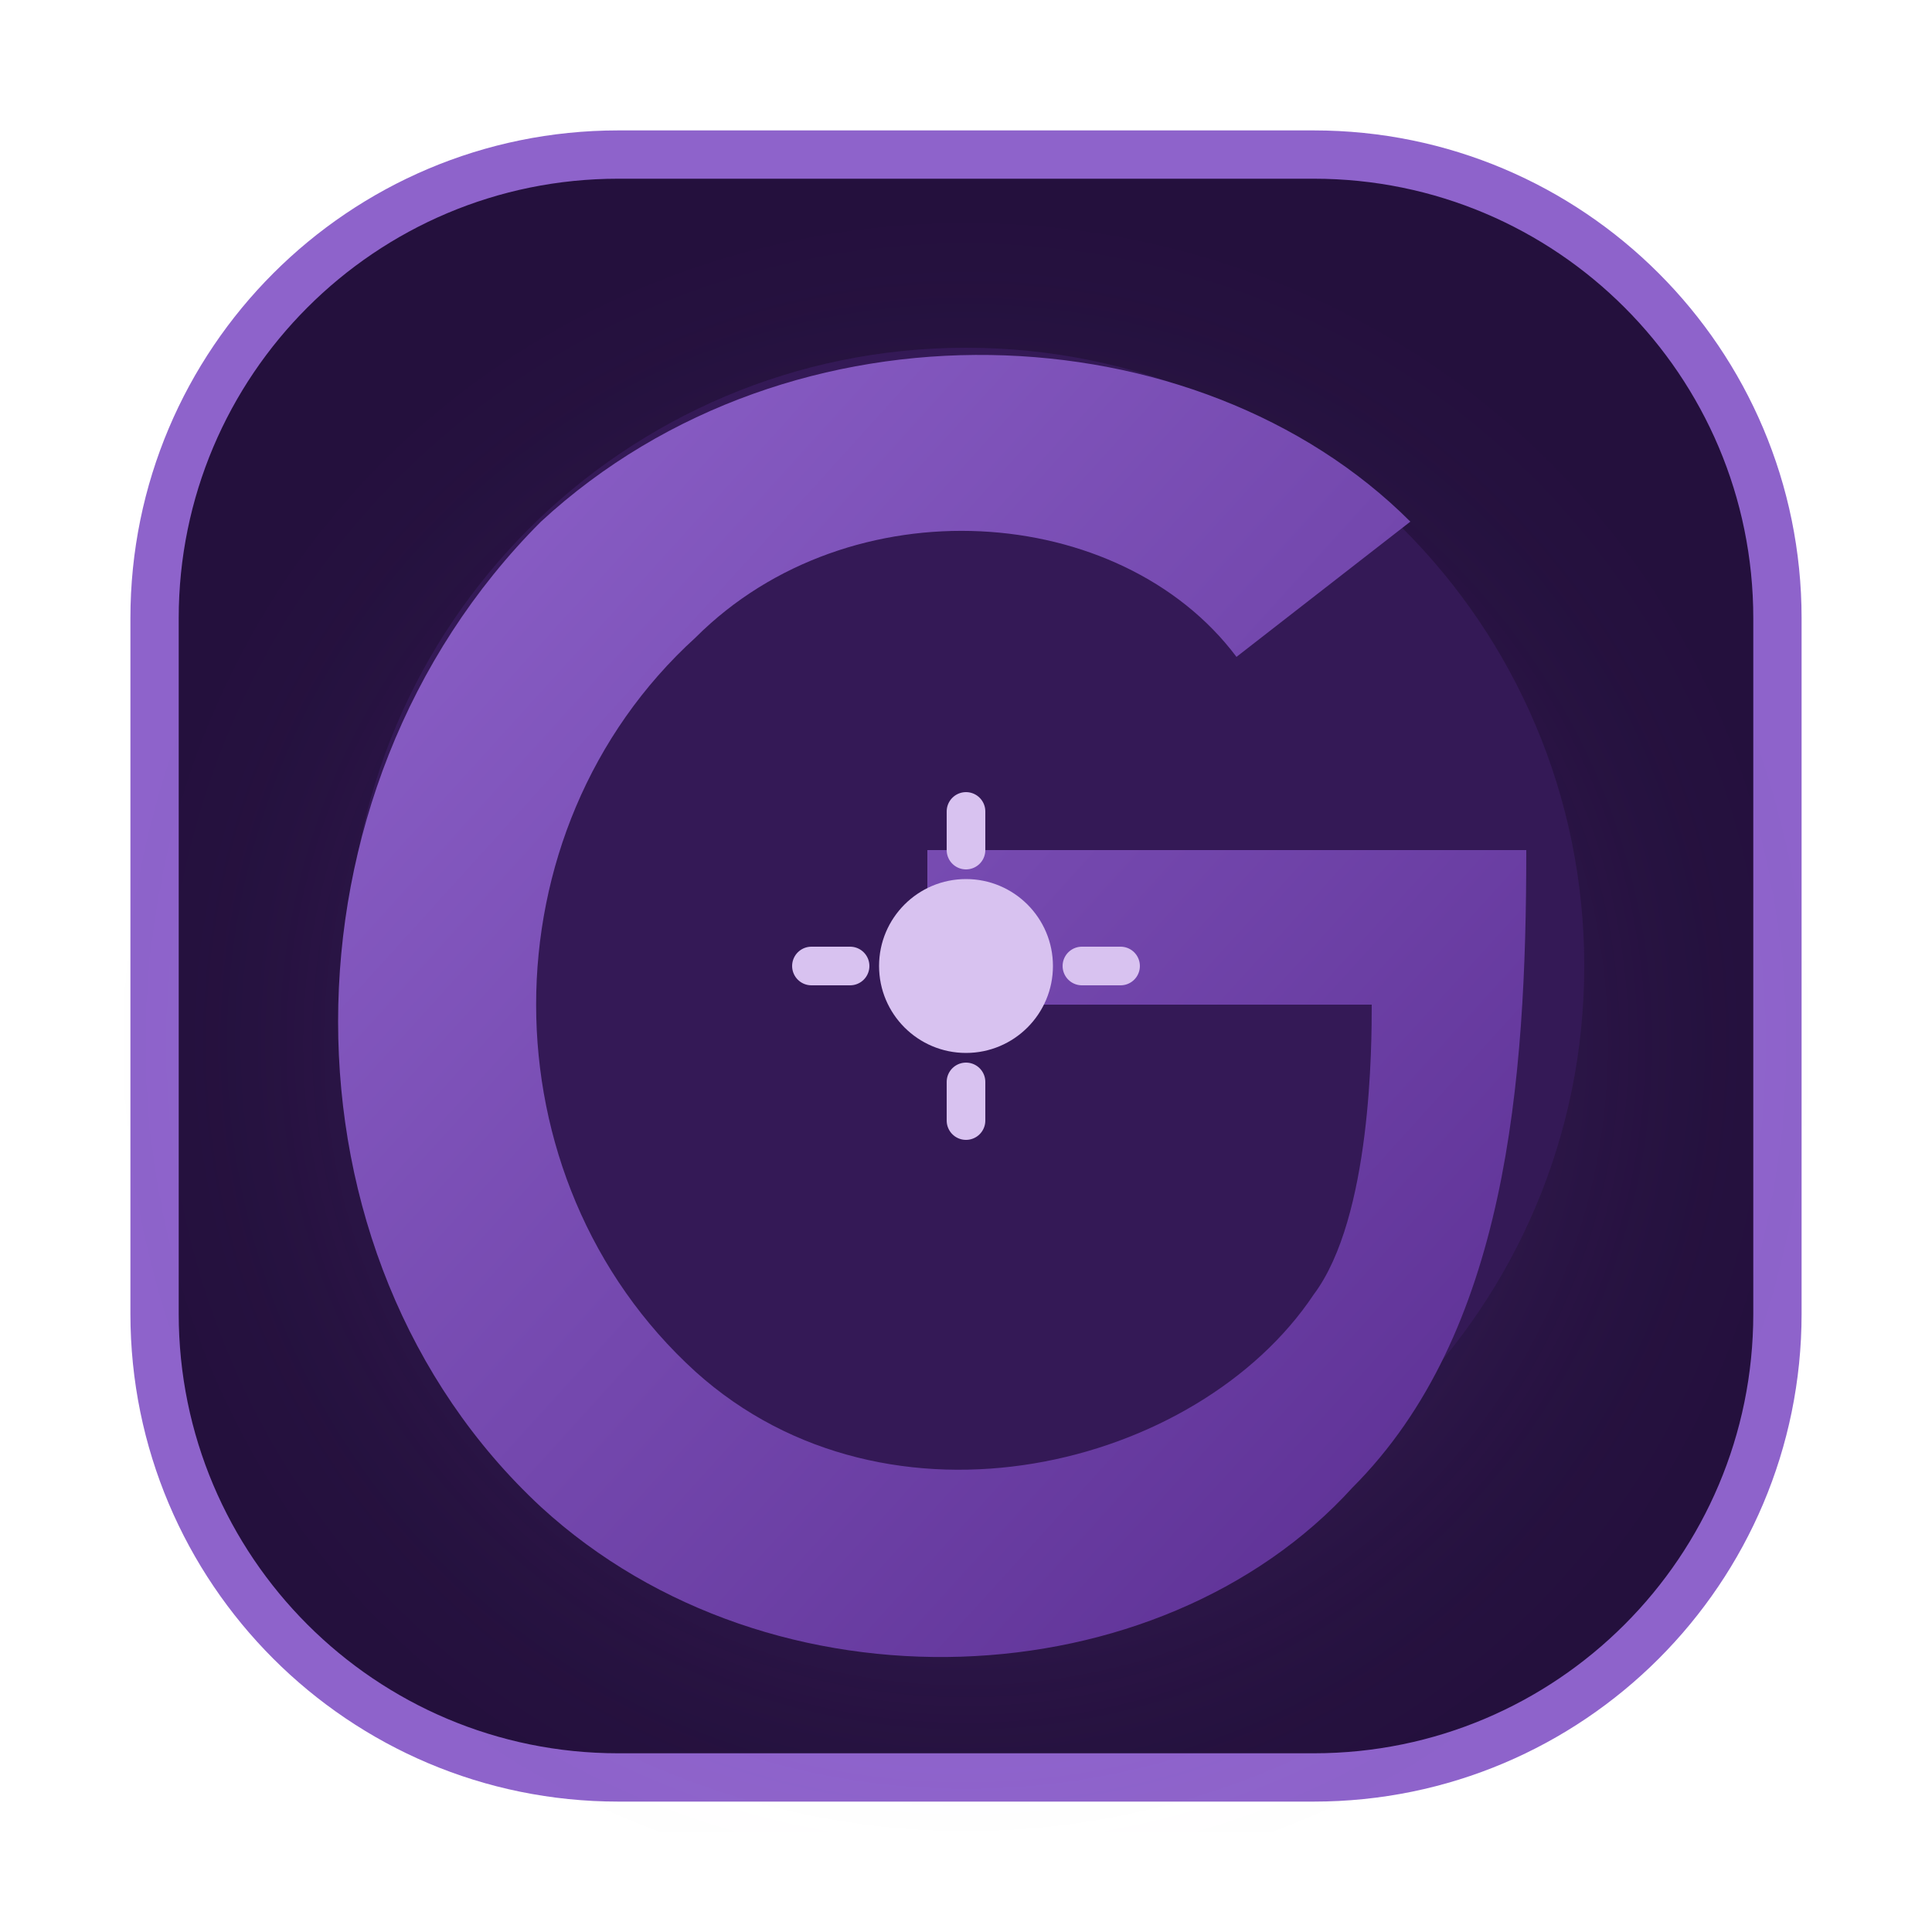
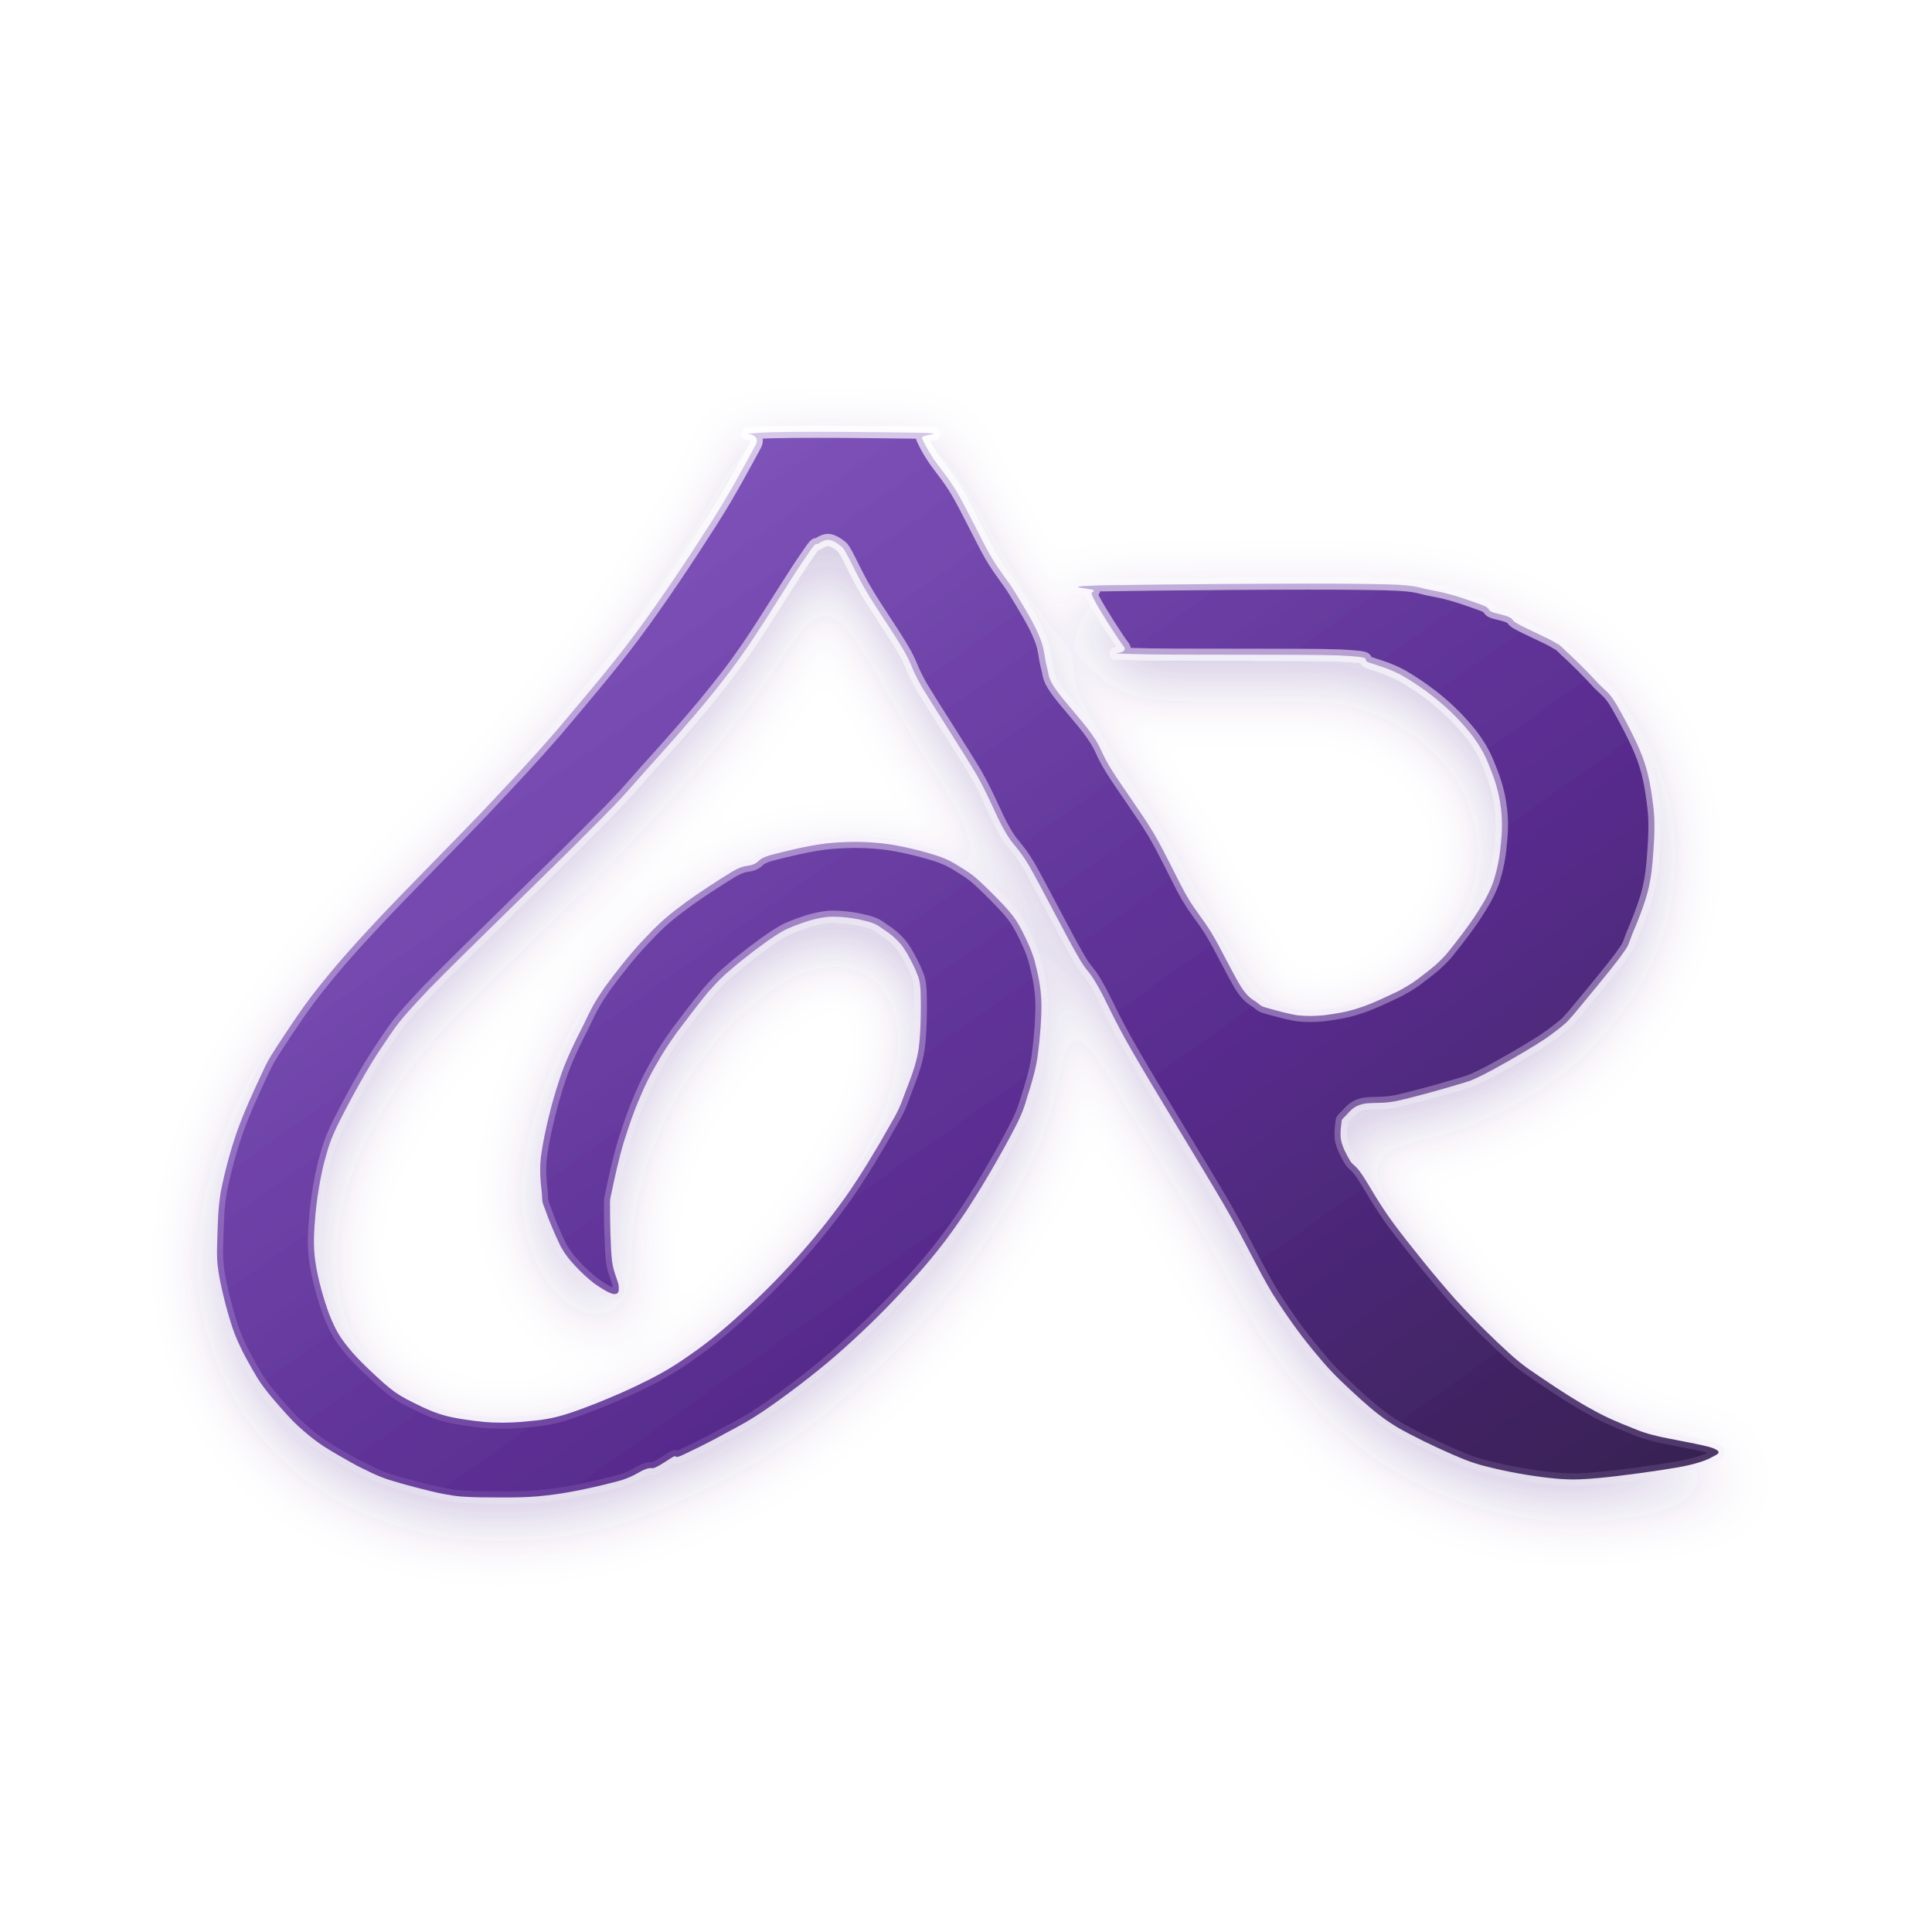
- <svg xmlns="http://www.w3.org/2000/svg" viewBox="0 0 100 100" width="100" height="100">
+ <svg xmlns="http://www.w3.org/2000/svg" viewBox="0 0 400 400" width="100%" height="100%">
  <defs>
-     <linearGradient id="purpleGrad" x1="0%" y1="0%" x2="100%" y2="100%">
+     <linearGradient id="monoGradIcon" x1="0%" y1="0%" x2="100%" y2="100%">
      <stop offset="0%" stop-color="#8E63CB" />
-       <stop offset="100%" stop-color="#5A2D91" />
+       <stop offset="60%" stop-color="#5A2D91" />
+       <stop offset="100%" stop-color="#35204F" />
    </linearGradient>
-     <linearGradient id="lavenderGrad" x1="0%" y1="0%" x2="100%" y2="0%">
-       <stop offset="0%" stop-color="#FFFFFF" />
-       <stop offset="100%" stop-color="#D8C2F0" />
+     <linearGradient id="monoHighlightIcon" x1="0%" y1="0%" x2="0%" y2="100%">
+       <stop offset="0%" stop-color="#FFFFFF" stop-opacity="0.85" />
+       <stop offset="100%" stop-color="#D8C2F0" stop-opacity="0.15" />
    </linearGradient>
-     <filter id="glow" x="-20%" y="-20%" width="140%" height="140%">
-       <feDropShadow dx="0" dy="4" stdDeviation="6" flood-color="#8E63CB" flood-opacity="0.4" />
+     <filter id="monoShadowIcon" x="-20%" y="-20%" width="140%" height="140%">
+       <feDropShadow dx="0" dy="5" stdDeviation="6" flood-color="#5A2D91" flood-opacity="0.25" />
    </filter>
  </defs>
-   <rect x="8" y="8" width="84" height="84" rx="24" fill="#24103D" stroke="#8E63CB" stroke-width="2.5" />
-   <circle cx="50" cy="50" r="32" fill="#5A2D91" opacity="0.3" filter="url(#glow)" />
-   <path d="M 64 34             C 58 26 44 25 36 33             C 25 43 25 61 36 71             C 46 80 62 76 68 67             C 71 63 71 54 71 52             L 48 52             L 48 44             L 79 44             C 79 56 78 69 70 77             C 60 88 40 89 28 78             C 14 65 14 41 28 27             C 41 15 62 16 73 27             Z" fill="url(#purpleGrad)" />
-   <circle cx="50" cy="50" r="4.5" fill="#D8C2F0" />
-   <line x1="50" y1="42" x2="50" y2="44" stroke="#D8C2F0" stroke-width="2" stroke-linecap="round" />
-   <line x1="50" y1="56" x2="50" y2="58" stroke="#D8C2F0" stroke-width="2" stroke-linecap="round" />
-   <line x1="42" y1="50" x2="44" y2="50" stroke="#D8C2F0" stroke-width="2" stroke-linecap="round" />
-   <line x1="56" y1="50" x2="58" y2="50" stroke="#D8C2F0" stroke-width="2" stroke-linecap="round" />
+   <g filter="url(#monoShadowIcon)">
+     <path d="M 45.7 246.8 C 45.1 250.5, 45.1 253.4, 45.0 256.3 C 44.9 259.2, 44.8 260.9, 45.4 264.3 C 46.0 267.6, 47.3 272.7, 48.6 276.2 C 50.0 279.7, 51.7 282.6, 53.3 285.3 C 55.0 288.0, 57.2 290.4, 58.8 292.2 C 60.4 294.0, 61.4 295.0, 62.8 296.2 C 64.2 297.4, 65.3 298.3, 67.1 299.5 C 69.0 300.7, 71.8 302.3, 74.0 303.5 C 76.3 304.6, 77.6 305.4, 80.6 306.4 C 83.5 307.3, 88.7 308.7, 91.8 309.3 C 95.0 309.9, 95.9 309.9, 99.4 310.0 C 103.0 310.0, 108.5 310.2, 113.2 309.6 C 118.0 309.1, 124.4 307.6, 127.8 306.7 C 131.2 305.8, 132.2 304.7, 133.6 304.2 C 134.9 303.7, 134.8 304.2, 135.7 303.8 C 136.7 303.4, 138.5 302.1, 139.4 301.6 C 140.3 301.2, 139.4 302.1, 141.2 301.3 C 142.9 300.5, 146.9 298.6, 149.9 296.9 C 152.9 295.3, 155.1 294.2, 159.0 291.5 C 162.9 288.8, 168.5 284.6, 173.1 280.6 C 177.8 276.5, 182.7 271.8, 186.9 267.2 C 191.2 262.6, 194.7 258.5, 198.5 253.0 C 202.4 247.5, 207.4 238.7, 209.8 234.1 C 212.2 229.6, 212.2 228.4, 213.1 225.8 C 213.9 223.1, 214.5 221.2, 214.9 218.1 C 215.3 215.1, 215.7 210.5, 215.6 207.3 C 215.5 204.1, 214.8 201.3, 214.2 198.9 C 213.5 196.5, 212.5 194.5, 211.6 192.7 C 210.7 191.0, 210.1 190.0, 208.7 188.4 C 207.3 186.8, 204.8 184.3, 203.3 182.9 C 201.8 181.5, 201.2 181.0, 199.6 180.0 C 198.1 179.1, 196.7 178.0, 193.8 177.1 C 191.0 176.2, 186.3 175.0, 182.6 174.6 C 178.8 174.2, 175.2 174.2, 171.3 174.6 C 167.5 175.0, 161.9 176.4, 159.3 177.1 C 156.8 177.9, 157.3 178.4, 156.1 178.9 C 154.8 179.5, 154.3 178.9, 151.7 180.4 C 149.2 181.9, 143.9 185.3, 140.8 187.7 C 137.7 190.0, 135.8 191.8, 133.2 194.6 C 130.6 197.3, 127.3 201.5, 125.2 204.4 C 123.2 207.3, 122.4 208.8, 120.9 212.0 C 119.3 215.2, 117.2 219.2, 115.8 223.6 C 114.3 228.0, 112.8 234.2, 112.2 238.1 C 111.5 242.0, 112.0 245.1, 112.2 247.2 C 112.3 249.2, 112.2 248.6, 112.9 250.5 C 113.5 252.3, 115.1 256.1, 116.1 258.1 C 117.2 260.0, 117.9 260.8, 119.1 262.1 C 120.2 263.3, 121.7 264.7, 123.0 265.7 C 124.4 266.7, 126.2 267.8, 127.0 267.9 C 127.9 268.0, 128.2 267.6, 128.1 266.4 C 128.1 265.3, 127.0 263.6, 126.7 261.0 C 126.4 258.3, 126.3 252.9, 126.3 250.5 C 126.3 248.0, 126.2 248.8, 126.7 246.5 C 127.2 244.1, 128.2 239.5, 129.2 236.3 C 130.2 233.1, 131.3 229.9, 132.5 227.2 C 133.6 224.5, 134.8 222.2, 136.1 220.0 C 137.4 217.7, 138.4 216.2, 140.1 213.8 C 141.9 211.4, 144.7 207.7, 146.6 205.4 C 148.6 203.2, 149.4 202.3, 151.7 200.4 C 154.0 198.4, 158.1 195.3, 160.4 193.8 C 162.7 192.3, 163.6 192.0, 165.5 191.3 C 167.4 190.6, 169.4 190.0, 171.7 189.8 C 173.9 189.7, 177.1 190.1, 178.9 190.6 C 180.8 191.0, 181.7 191.5, 182.9 192.4 C 184.2 193.2, 185.5 194.3, 186.6 195.6 C 187.7 197.0, 188.8 199.2, 189.5 200.7 C 190.1 202.3, 190.4 202.4, 190.6 205.1 C 190.7 207.8, 190.7 213.5, 190.2 217.1 C 189.7 220.6, 188.3 223.8, 187.3 226.5 C 186.3 229.2, 186.1 229.8, 184.0 233.4 C 182.0 237.0, 178.2 243.4, 175.0 247.9 C 171.7 252.5, 168.4 256.6, 164.8 260.6 C 161.2 264.6, 157.3 268.5, 153.5 271.9 C 149.8 275.3, 146.0 278.4, 142.3 280.9 C 138.6 283.5, 135.6 285.1, 131.4 287.1 C 127.2 289.1, 120.8 291.7, 116.9 292.9 C 112.9 294.1, 110.6 294.1, 107.8 294.4 C 105.0 294.6, 102.9 294.6, 100.2 294.4 C 97.5 294.1, 94.1 293.7, 91.5 292.9 C 88.8 292.1, 86.2 290.7, 84.2 289.7 C 82.2 288.6, 81.5 288.1, 79.5 286.4 C 77.5 284.6, 74.1 281.5, 72.2 279.1 C 70.3 276.8, 69.4 275.2, 68.2 272.2 C 67.1 269.3, 65.8 264.8, 65.3 261.3 C 64.8 257.9, 65.0 255.0, 65.3 251.5 C 65.6 248.1, 66.3 243.9, 67.1 240.7 C 68.0 237.4, 68.4 235.9, 70.4 231.9 C 72.4 228.0, 76.0 221.2, 79.1 216.7 C 82.2 212.2, 81.8 212.2, 88.9 204.7 C 96.1 197.3, 114.5 179.6, 122.0 172.0 C 129.5 164.5, 129.9 163.8, 133.9 159.3 C 137.9 154.9, 142.4 149.8, 145.9 145.6 C 149.4 141.3, 151.5 138.7, 155.0 133.6 C 158.5 128.5, 164.5 118.6, 167.0 115.1 C 169.4 111.5, 168.7 113.1, 169.5 112.5 C 170.3 112.0, 171.0 111.7, 171.7 111.8 C 172.4 111.9, 173.3 112.4, 173.9 112.9 C 174.5 113.4, 174.4 113.1, 175.3 114.7 C 176.2 116.3, 177.4 119.1, 179.3 122.3 C 181.2 125.6, 185.0 131.0, 186.9 134.3 C 188.9 137.6, 188.4 137.9, 190.9 142.3 C 193.5 146.6, 199.3 155.5, 202.2 160.4 C 205.0 165.4, 206.2 168.9, 208.0 172.0 C 209.8 175.2, 210.6 175.1, 213.1 179.3 C 215.5 183.5, 220.5 193.3, 222.9 197.5 C 225.2 201.6, 225.3 200.6, 227.2 204.0 C 229.2 207.4, 230.1 210.2, 234.5 217.8 C 238.8 225.3, 248.5 241.0, 253.4 249.4 C 258.2 257.7, 260.3 262.6, 263.5 267.9 C 266.8 273.1, 269.9 277.3, 273.0 280.9 C 276.0 284.6, 279.0 287.2, 281.7 289.7 C 284.4 292.1, 286.2 293.6, 289.3 295.5 C 292.4 297.3, 297.0 299.5, 300.2 300.9 C 303.4 302.3, 305.1 303.0, 308.5 303.8 C 312.0 304.7, 317.1 305.6, 320.9 306.0 C 324.6 306.4, 326.6 306.4, 331.0 306.0 C 335.5 305.6, 343.4 304.5, 347.4 303.8 C 351.3 303.1, 353.4 302.3, 354.6 301.6 C 355.8 301.0, 356.6 300.6, 354.6 299.8 C 352.7 299.1, 345.9 298.0, 343.0 297.3 C 340.2 296.6, 339.8 296.4, 337.6 295.5 C 335.3 294.6, 332.6 293.5, 329.6 291.8 C 326.6 290.2, 322.6 287.6, 319.8 285.7 C 316.9 283.7, 315.6 283.0, 312.5 280.2 C 309.4 277.4, 305.3 273.4, 301.3 269.0 C 297.3 264.5, 291.8 257.7, 288.6 253.4 C 285.4 249.1, 283.5 245.4, 282.0 243.2 C 280.5 241.0, 280.2 241.4, 279.5 240.3 C 278.8 239.1, 278.0 237.6, 277.7 236.3 C 277.4 235.0, 277.6 233.5, 277.7 232.7 C 277.8 231.8, 277.7 231.9, 278.4 231.2 C 279.1 230.6, 279.9 229.2, 281.7 228.7 C 283.4 228.1, 285.7 228.6, 288.9 228.0 C 292.2 227.3, 298.3 225.6, 301.3 224.7 C 304.3 223.8, 304.3 223.9, 307.1 222.5 C 309.9 221.1, 315.3 218.0, 318.0 216.3 C 320.6 214.7, 321.7 213.8, 323.1 212.7 C 324.4 211.6, 323.9 212.2, 326.0 209.8 C 328.0 207.4, 333.4 200.9, 335.4 198.2 C 337.4 195.5, 337.0 195.8, 337.9 193.5 C 338.9 191.2, 340.5 187.2, 341.2 184.4 C 341.9 181.5, 342.1 179.3, 342.3 176.4 C 342.5 173.5, 342.7 170.2, 342.3 167.0 C 341.9 163.7, 341.4 160.3, 340.1 156.8 C 338.8 153.3, 336.2 148.5, 334.7 145.9 C 333.2 143.4, 332.8 143.4, 331.0 141.6 C 329.3 139.7, 325.7 136.1, 324.1 134.7 C 322.6 133.2, 323.2 133.8, 321.6 132.8 C 320.0 131.9, 315.9 130.1, 314.3 129.2 C 312.8 128.4, 313.4 128.2, 312.5 127.8 C 311.6 127.3, 309.9 127.1, 308.9 126.7 C 307.9 126.3, 308.7 125.9, 306.7 125.2 C 304.7 124.5, 300.9 123.0, 296.9 122.3 C 292.9 121.6, 294.3 121.0, 282.8 120.9 C 271.2 120.7, 237.0 121.0, 227.6 121.2 C 218.2 121.5, 226.7 121.8, 226.5 122.3 C 226.3 122.8, 225.5 122.2, 226.5 124.1 C 227.5 126.1, 231.3 132.1, 232.7 133.9 C 234.0 135.8, 227.0 135.1, 234.5 135.4 C 241.9 135.7, 269.2 135.4, 277.3 135.7 C 285.5 136.1, 281.4 136.5, 283.5 137.2 C 285.6 137.9, 287.5 138.4, 290.0 139.7 C 292.5 141.1, 295.9 143.4, 298.4 145.6 C 300.9 147.7, 303.2 150.2, 304.9 152.4 C 306.6 154.7, 307.6 156.6, 308.5 159.0 C 309.5 161.4, 310.4 164.3, 310.7 167.0 C 311.1 169.6, 311.0 172.4, 310.7 175.0 C 310.5 177.5, 310.0 179.9, 309.3 182.2 C 308.5 184.5, 307.6 186.2, 306.0 188.7 C 304.4 191.3, 301.3 195.3, 299.5 197.5 C 297.6 199.6, 296.4 200.5, 294.7 201.8 C 293.1 203.1, 291.9 203.9, 289.7 205.1 C 287.4 206.2, 283.9 207.9, 281.3 208.7 C 278.7 209.6, 276.2 209.9, 274.1 210.2 C 271.9 210.4, 270.5 210.4, 268.6 210.2 C 266.7 209.9, 263.8 209.1, 262.4 208.7 C 261.0 208.3, 261.2 208.3, 260.3 207.6 C 259.4 206.9, 258.6 206.8, 257.0 204.4 C 255.4 201.9, 252.7 196.2, 250.8 193.1 C 248.9 190.0, 247.7 188.9, 245.7 185.5 C 243.7 182.0, 241.4 176.8, 238.8 172.4 C 236.2 168.1, 232.2 162.7, 230.1 159.3 C 228.0 156.0, 228.1 154.9, 226.1 152.1 C 224.2 149.3, 220.1 145.0, 218.5 142.6 C 216.9 140.3, 217.2 139.7, 216.7 137.9 C 216.2 136.1, 216.3 134.3, 215.2 131.8 C 214.2 129.2, 211.9 125.5, 210.2 122.7 C 208.5 119.9, 207.1 118.5, 205.1 115.1 C 203.1 111.6, 200.2 105.4, 198.2 102.0 C 196.2 98.6, 194.3 96.6, 193.1 94.7 C 191.9 92.9, 191.3 91.6, 190.9 90.7 C 190.6 89.9, 196.6 89.8, 190.9 89.6 C 185.3 89.5, 162.9 89.2, 157.2 89.6 C 151.4 90.1, 158.1 89.0, 156.4 92.2 C 154.7 95.3, 151.2 102.0, 147.0 108.5 C 142.8 115.1, 136.7 124.3, 131.4 131.4 C 126.1 138.5, 120.3 145.2, 115.1 151.4 C 109.8 157.5, 106.0 161.5, 99.8 168.1 C 93.6 174.6, 83.7 184.5, 78.0 190.6 C 72.3 196.7, 69.1 200.4, 65.7 204.7 C 62.2 209.1, 59.3 213.7, 57.3 216.7 C 55.4 219.7, 55.5 219.5, 54.1 222.5 C 52.7 225.5, 50.4 230.4, 49.0 234.5 C 47.6 238.5, 46.4 243.2, 45.7 246.8 Z" fill="url(#monoGradIcon)" fill-rule="evenodd" />
+     <path d="M 45.7 246.8 C 45.1 250.5, 45.1 253.4, 45.0 256.3 C 44.9 259.2, 44.8 260.9, 45.4 264.3 C 46.0 267.6, 47.3 272.7, 48.6 276.2 C 50.0 279.7, 51.7 282.6, 53.3 285.3 C 55.0 288.0, 57.2 290.4, 58.8 292.2 C 60.4 294.0, 61.4 295.0, 62.8 296.2 C 64.2 297.4, 65.3 298.3, 67.1 299.5 C 69.0 300.7, 71.8 302.3, 74.0 303.5 C 76.3 304.6, 77.6 305.4, 80.6 306.4 C 83.5 307.3, 88.7 308.7, 91.8 309.3 C 95.0 309.9, 95.9 309.9, 99.4 310.0 C 103.0 310.0, 108.5 310.2, 113.2 309.6 C 118.0 309.1, 124.4 307.6, 127.8 306.7 C 131.2 305.8, 132.2 304.7, 133.6 304.2 C 134.9 303.7, 134.8 304.2, 135.7 303.8 C 136.7 303.4, 138.5 302.1, 139.4 301.6 C 140.3 301.2, 139.4 302.1, 141.2 301.3 C 142.9 300.5, 146.9 298.6, 149.9 296.9 C 152.9 295.3, 155.1 294.2, 159.0 291.5 C 162.9 288.8, 168.5 284.6, 173.1 280.6 C 177.8 276.5, 182.7 271.8, 186.9 267.2 C 191.2 262.6, 194.7 258.5, 198.5 253.0 C 202.4 247.5, 207.4 238.7, 209.8 234.1 C 212.2 229.6, 212.2 228.4, 213.1 225.8 C 213.9 223.1, 214.5 221.2, 214.9 218.1 C 215.3 215.1, 215.7 210.5, 215.6 207.3 C 215.5 204.1, 214.8 201.3, 214.2 198.9 C 213.5 196.5, 212.5 194.5, 211.6 192.7 C 210.7 191.0, 210.1 190.0, 208.7 188.4 C 207.3 186.8, 204.8 184.3, 203.3 182.9 C 201.8 181.5, 201.2 181.0, 199.6 180.0 C 198.1 179.1, 196.7 178.0, 193.8 177.1 C 191.0 176.2, 186.3 175.0, 182.6 174.6 C 178.8 174.2, 175.2 174.2, 171.3 174.6 C 167.5 175.0, 161.9 176.4, 159.3 177.1 C 156.8 177.9, 157.3 178.4, 156.1 178.9 C 154.8 179.5, 154.3 178.9, 151.7 180.4 C 149.2 181.9, 143.9 185.3, 140.8 187.7 C 137.7 190.0, 135.8 191.8, 133.2 194.6 C 130.6 197.3, 127.3 201.5, 125.2 204.4 C 123.2 207.3, 122.4 208.8, 120.9 212.0 C 119.3 215.2, 117.2 219.2, 115.8 223.6 C 114.3 228.0, 112.8 234.2, 112.2 238.1 C 111.5 242.0, 112.0 245.1, 112.2 247.2 C 112.3 249.2, 112.2 248.6, 112.9 250.5 C 113.5 252.3, 115.1 256.1, 116.1 258.1 C 117.2 260.0, 117.9 260.8, 119.1 262.1 C 120.2 263.3, 121.7 264.7, 123.0 265.7 C 124.4 266.7, 126.2 267.8, 127.0 267.9 C 127.9 268.0, 128.2 267.6, 128.1 266.4 C 128.1 265.3, 127.0 263.6, 126.7 261.0 C 126.4 258.3, 126.3 252.9, 126.3 250.5 C 126.3 248.0, 126.2 248.8, 126.7 246.5 C 127.2 244.1, 128.2 239.5, 129.2 236.3 C 130.2 233.1, 131.3 229.9, 132.5 227.2 C 133.6 224.5, 134.8 222.2, 136.1 220.0 C 137.4 217.7, 138.4 216.2, 140.1 213.8 C 141.9 211.4, 144.7 207.7, 146.6 205.4 C 148.6 203.2, 149.4 202.3, 151.7 200.4 C 154.0 198.4, 158.1 195.3, 160.4 193.8 C 162.7 192.3, 163.6 192.0, 165.5 191.3 C 167.4 190.6, 169.4 190.0, 171.7 189.8 C 173.9 189.7, 177.1 190.1, 178.9 190.6 C 180.8 191.0, 181.7 191.5, 182.9 192.4 C 184.2 193.2, 185.5 194.3, 186.6 195.6 C 187.7 197.0, 188.8 199.2, 189.5 200.7 C 190.1 202.3, 190.4 202.4, 190.6 205.1 C 190.7 207.8, 190.7 213.5, 190.2 217.1 C 189.7 220.6, 188.3 223.8, 187.3 226.5 C 186.3 229.2, 186.1 229.8, 184.0 233.4 C 182.0 237.0, 178.2 243.4, 175.0 247.9 C 171.7 252.5, 168.4 256.6, 164.8 260.6 C 161.2 264.6, 157.3 268.5, 153.5 271.9 C 149.8 275.3, 146.0 278.4, 142.3 280.9 C 138.6 283.5, 135.6 285.1, 131.4 287.1 C 127.2 289.1, 120.8 291.7, 116.9 292.9 C 112.9 294.1, 110.6 294.1, 107.8 294.4 C 105.0 294.6, 102.9 294.6, 100.2 294.4 C 97.5 294.1, 94.1 293.7, 91.5 292.9 C 88.8 292.1, 86.2 290.7, 84.2 289.7 C 82.2 288.6, 81.5 288.1, 79.5 286.4 C 77.5 284.6, 74.1 281.5, 72.2 279.1 C 70.3 276.8, 69.4 275.2, 68.2 272.2 C 67.1 269.3, 65.8 264.8, 65.3 261.3 C 64.8 257.9, 65.0 255.0, 65.3 251.5 C 65.6 248.1, 66.3 243.9, 67.1 240.7 C 68.0 237.4, 68.4 235.9, 70.4 231.9 C 72.4 228.0, 76.0 221.2, 79.1 216.7 C 82.2 212.2, 81.8 212.2, 88.9 204.7 C 96.1 197.3, 114.5 179.6, 122.0 172.0 C 129.5 164.5, 129.9 163.8, 133.9 159.3 C 137.9 154.9, 142.4 149.8, 145.9 145.6 C 149.4 141.3, 151.5 138.7, 155.0 133.6 C 158.5 128.5, 164.5 118.6, 167.0 115.1 C 169.4 111.5, 168.7 113.1, 169.5 112.5 C 170.3 112.0, 171.0 111.7, 171.7 111.8 C 172.4 111.9, 173.3 112.4, 173.9 112.9 C 174.5 113.4, 174.4 113.1, 175.3 114.7 C 176.2 116.3, 177.4 119.1, 179.3 122.3 C 181.2 125.6, 185.0 131.0, 186.9 134.3 C 188.9 137.6, 188.4 137.9, 190.9 142.3 C 193.5 146.6, 199.3 155.5, 202.2 160.4 C 205.0 165.4, 206.2 168.9, 208.0 172.0 C 209.8 175.2, 210.6 175.1, 213.1 179.3 C 215.5 183.5, 220.5 193.3, 222.9 197.5 C 225.2 201.6, 225.3 200.6, 227.2 204.0 C 229.2 207.4, 230.1 210.2, 234.5 217.8 C 238.8 225.3, 248.5 241.0, 253.4 249.4 C 258.2 257.7, 260.3 262.6, 263.5 267.9 C 266.8 273.1, 269.9 277.3, 273.0 280.9 C 276.0 284.6, 279.0 287.2, 281.7 289.7 C 284.4 292.1, 286.2 293.6, 289.3 295.5 C 292.4 297.3, 297.0 299.5, 300.2 300.9 C 303.4 302.3, 305.1 303.0, 308.5 303.8 C 312.0 304.7, 317.1 305.6, 320.9 306.0 C 324.6 306.4, 326.6 306.4, 331.0 306.0 C 335.5 305.6, 343.4 304.5, 347.4 303.8 C 351.3 303.1, 353.4 302.3, 354.6 301.6 C 355.8 301.0, 356.6 300.6, 354.6 299.8 C 352.7 299.1, 345.9 298.0, 343.0 297.3 C 340.2 296.6, 339.8 296.4, 337.6 295.5 C 335.3 294.6, 332.6 293.5, 329.6 291.8 C 326.6 290.2, 322.6 287.6, 319.8 285.7 C 316.9 283.7, 315.6 283.0, 312.5 280.2 C 309.4 277.4, 305.3 273.4, 301.3 269.0 C 297.3 264.5, 291.8 257.7, 288.6 253.4 C 285.4 249.1, 283.5 245.4, 282.0 243.2 C 280.5 241.0, 280.2 241.4, 279.5 240.3 C 278.8 239.1, 278.0 237.6, 277.7 236.3 C 277.4 235.0, 277.6 233.5, 277.7 232.7 C 277.8 231.8, 277.7 231.9, 278.4 231.2 C 279.1 230.6, 279.9 229.2, 281.7 228.7 C 283.4 228.1, 285.7 228.6, 288.9 228.0 C 292.2 227.3, 298.3 225.6, 301.3 224.7 C 304.3 223.8, 304.3 223.9, 307.1 222.5 C 309.9 221.1, 315.3 218.0, 318.0 216.3 C 320.6 214.7, 321.7 213.8, 323.1 212.7 C 324.4 211.6, 323.9 212.2, 326.0 209.8 C 328.0 207.4, 333.4 200.9, 335.4 198.2 C 337.4 195.5, 337.0 195.8, 337.9 193.5 C 338.9 191.2, 340.5 187.2, 341.2 184.4 C 341.9 181.5, 342.1 179.3, 342.3 176.4 C 342.5 173.5, 342.7 170.2, 342.3 167.0 C 341.9 163.7, 341.4 160.3, 340.1 156.8 C 338.8 153.3, 336.2 148.5, 334.7 145.9 C 333.2 143.4, 332.8 143.4, 331.0 141.6 C 329.3 139.7, 325.7 136.1, 324.1 134.7 C 322.6 133.2, 323.2 133.8, 321.6 132.8 C 320.0 131.9, 315.9 130.1, 314.3 129.2 C 312.8 128.4, 313.4 128.2, 312.5 127.8 C 311.6 127.3, 309.9 127.1, 308.9 126.7 C 307.9 126.3, 308.7 125.9, 306.7 125.2 C 304.7 124.5, 300.9 123.0, 296.9 122.3 C 292.9 121.6, 294.3 121.0, 282.8 120.9 C 271.2 120.7, 237.0 121.0, 227.6 121.2 C 218.2 121.5, 226.7 121.8, 226.5 122.3 C 226.3 122.8, 225.5 122.2, 226.5 124.1 C 227.5 126.1, 231.3 132.1, 232.7 133.9 C 234.0 135.8, 227.0 135.1, 234.5 135.4 C 241.9 135.7, 269.2 135.4, 277.3 135.7 C 285.5 136.1, 281.4 136.5, 283.5 137.2 C 285.6 137.9, 287.5 138.4, 290.0 139.7 C 292.5 141.1, 295.9 143.4, 298.4 145.6 C 300.9 147.7, 303.2 150.2, 304.9 152.4 C 306.6 154.7, 307.6 156.6, 308.5 159.0 C 309.5 161.4, 310.4 164.3, 310.7 167.0 C 311.1 169.6, 311.0 172.4, 310.7 175.0 C 310.5 177.5, 310.0 179.9, 309.3 182.2 C 308.5 184.5, 307.6 186.2, 306.0 188.7 C 304.4 191.3, 301.3 195.3, 299.5 197.5 C 297.6 199.6, 296.4 200.5, 294.7 201.8 C 293.1 203.1, 291.9 203.9, 289.7 205.1 C 287.4 206.2, 283.9 207.9, 281.3 208.7 C 278.7 209.6, 276.2 209.9, 274.1 210.2 C 271.9 210.4, 270.5 210.4, 268.6 210.2 C 266.7 209.9, 263.8 209.1, 262.4 208.7 C 261.0 208.3, 261.2 208.3, 260.3 207.6 C 259.4 206.9, 258.6 206.8, 257.0 204.4 C 255.4 201.9, 252.7 196.2, 250.8 193.1 C 248.9 190.0, 247.7 188.9, 245.7 185.5 C 243.7 182.0, 241.4 176.8, 238.8 172.4 C 236.2 168.1, 232.2 162.7, 230.1 159.3 C 228.0 156.0, 228.1 154.9, 226.1 152.1 C 224.2 149.3, 220.1 145.0, 218.5 142.6 C 216.9 140.3, 217.2 139.7, 216.7 137.9 C 216.2 136.1, 216.3 134.3, 215.2 131.8 C 214.2 129.2, 211.9 125.5, 210.2 122.7 C 208.5 119.9, 207.1 118.5, 205.1 115.1 C 203.1 111.6, 200.2 105.4, 198.2 102.0 C 196.2 98.6, 194.3 96.6, 193.1 94.7 C 191.9 92.9, 191.3 91.6, 190.9 90.7 C 190.6 89.9, 196.6 89.8, 190.9 89.6 C 185.3 89.5, 162.9 89.2, 157.2 89.6 C 151.4 90.1, 158.1 89.0, 156.4 92.2 C 154.7 95.3, 151.2 102.0, 147.0 108.5 C 142.8 115.1, 136.7 124.3, 131.4 131.4 C 126.1 138.5, 120.3 145.2, 115.1 151.4 C 109.8 157.5, 106.0 161.5, 99.8 168.1 C 93.6 174.6, 83.7 184.5, 78.0 190.6 C 72.3 196.7, 69.1 200.4, 65.7 204.7 C 62.2 209.1, 59.3 213.7, 57.3 216.7 C 55.4 219.7, 55.5 219.5, 54.1 222.5 C 52.7 225.5, 50.4 230.4, 49.0 234.5 C 47.6 238.5, 46.4 243.2, 45.7 246.8 Z" fill="none" stroke="url(#monoHighlightIcon)" stroke-width="2.5" fill-rule="evenodd" opacity="0.8" />
+   </g>
</svg>
